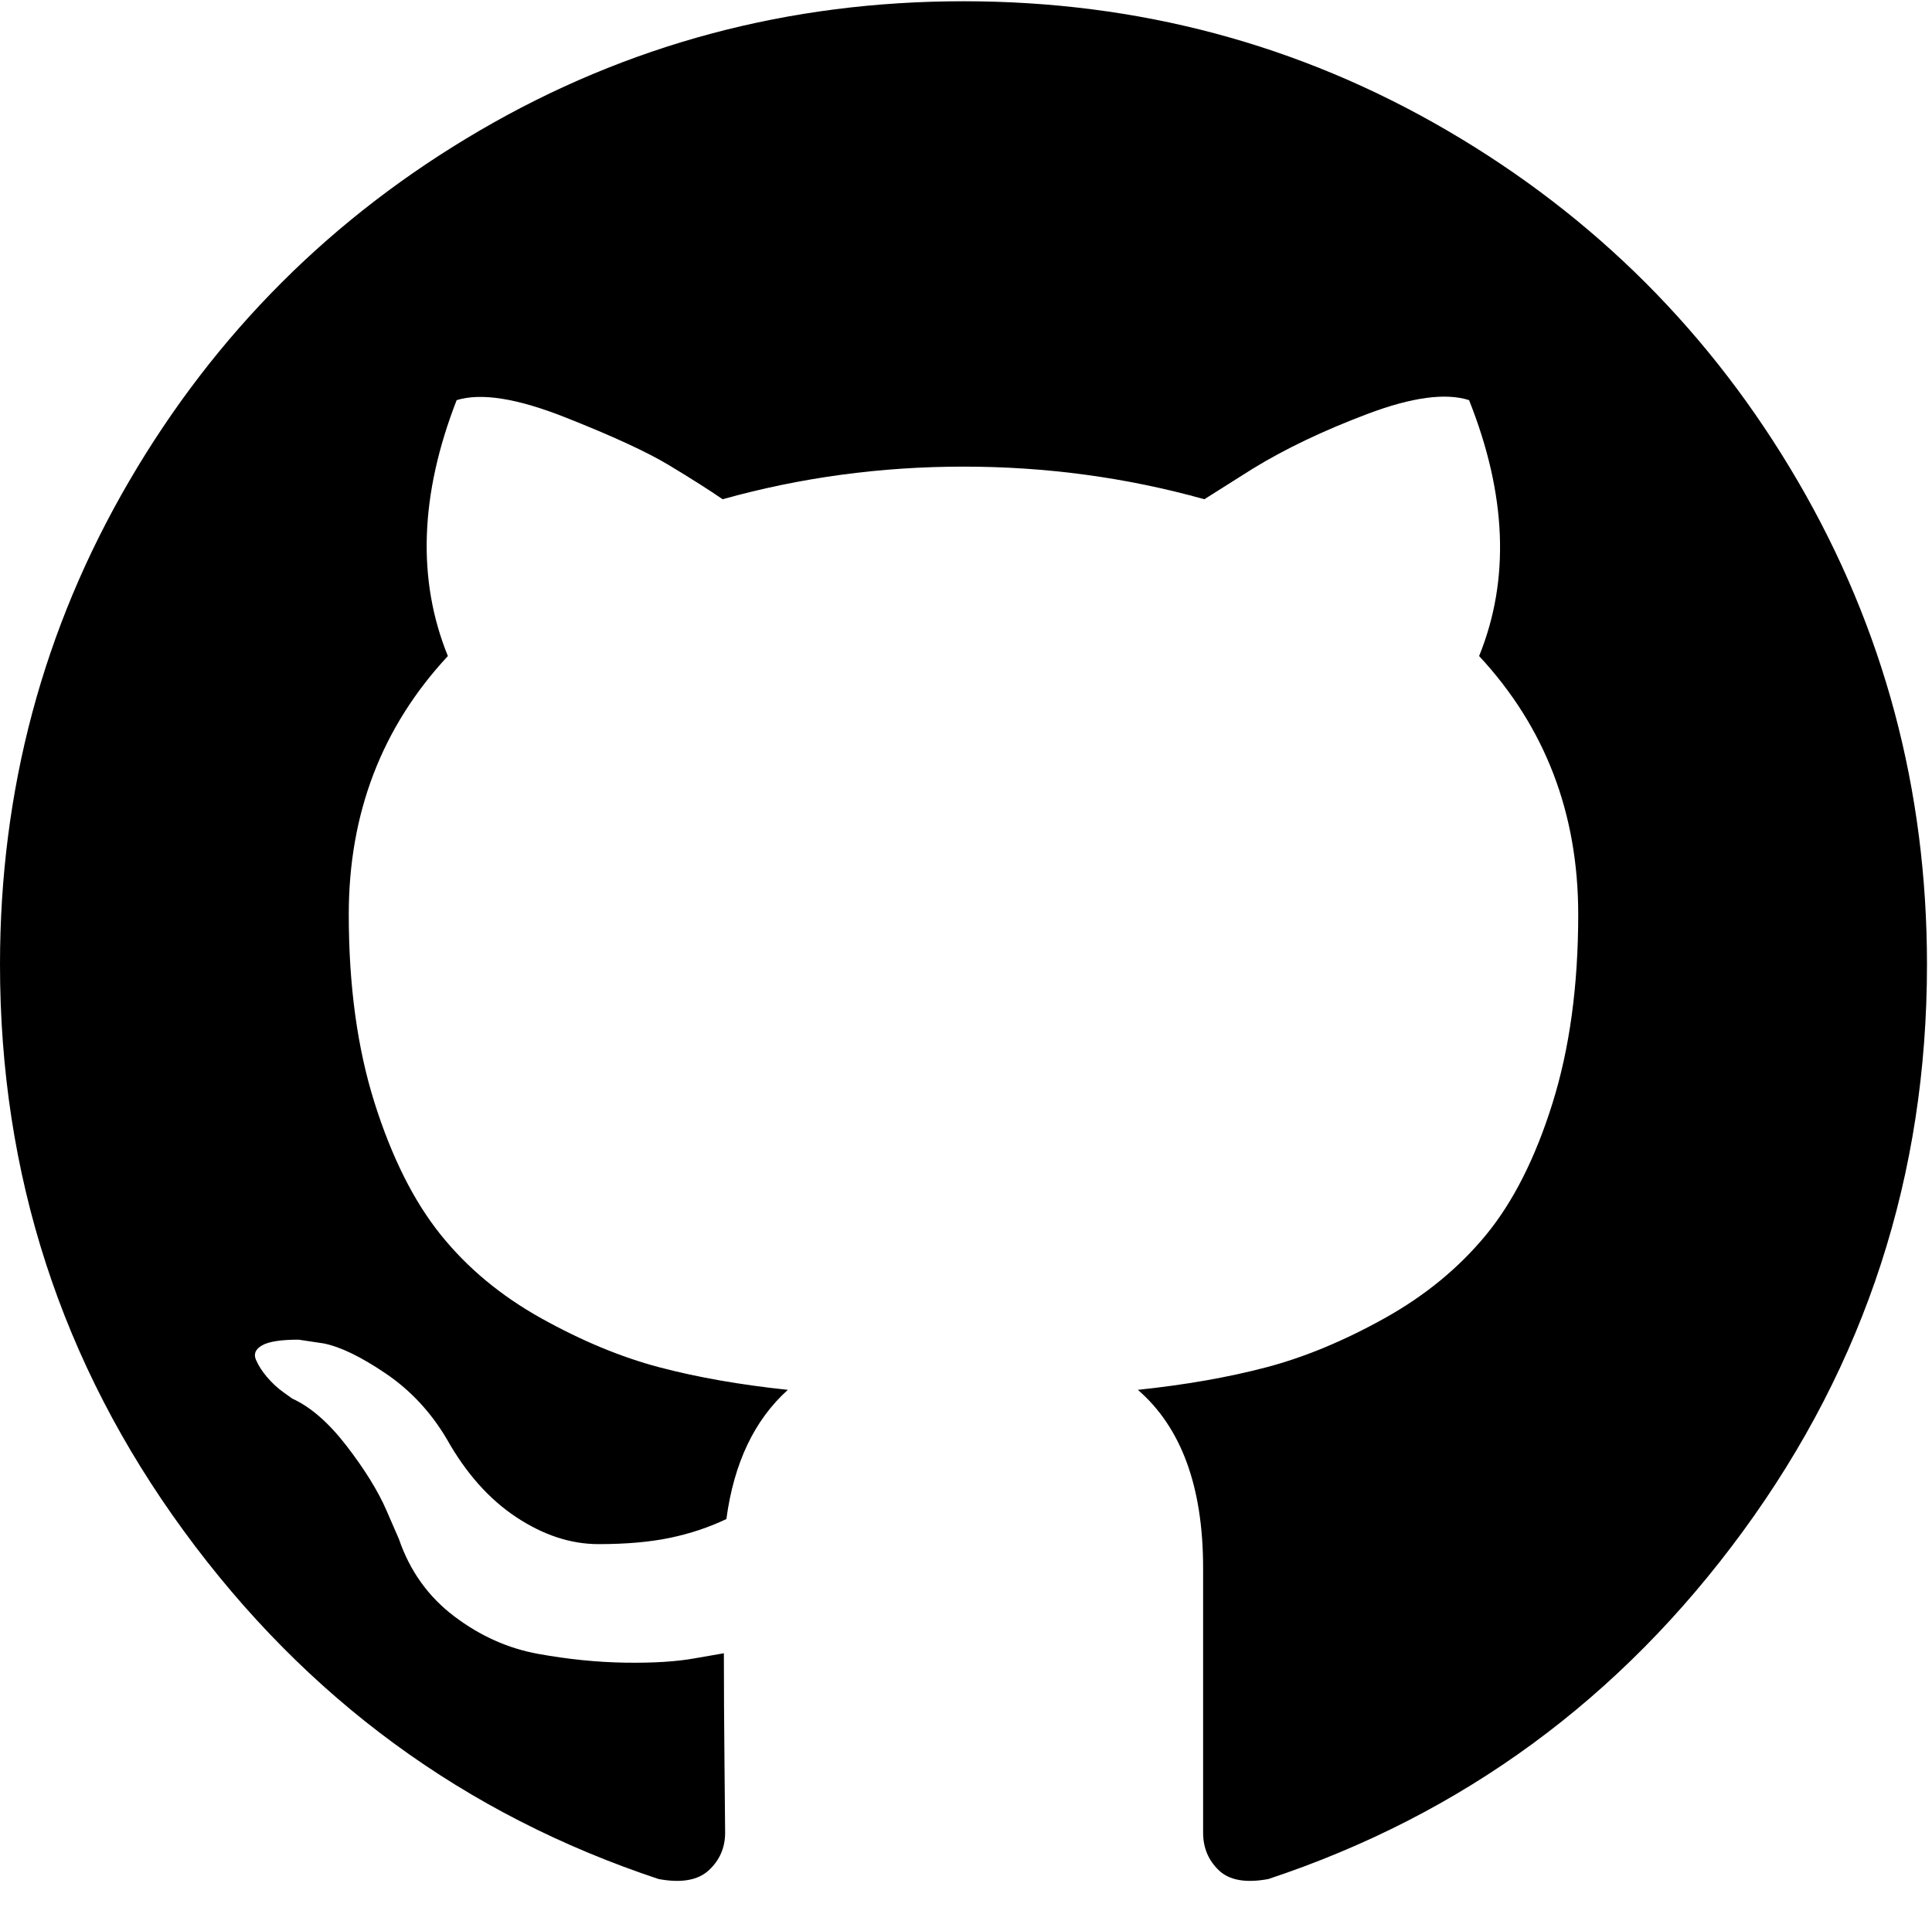
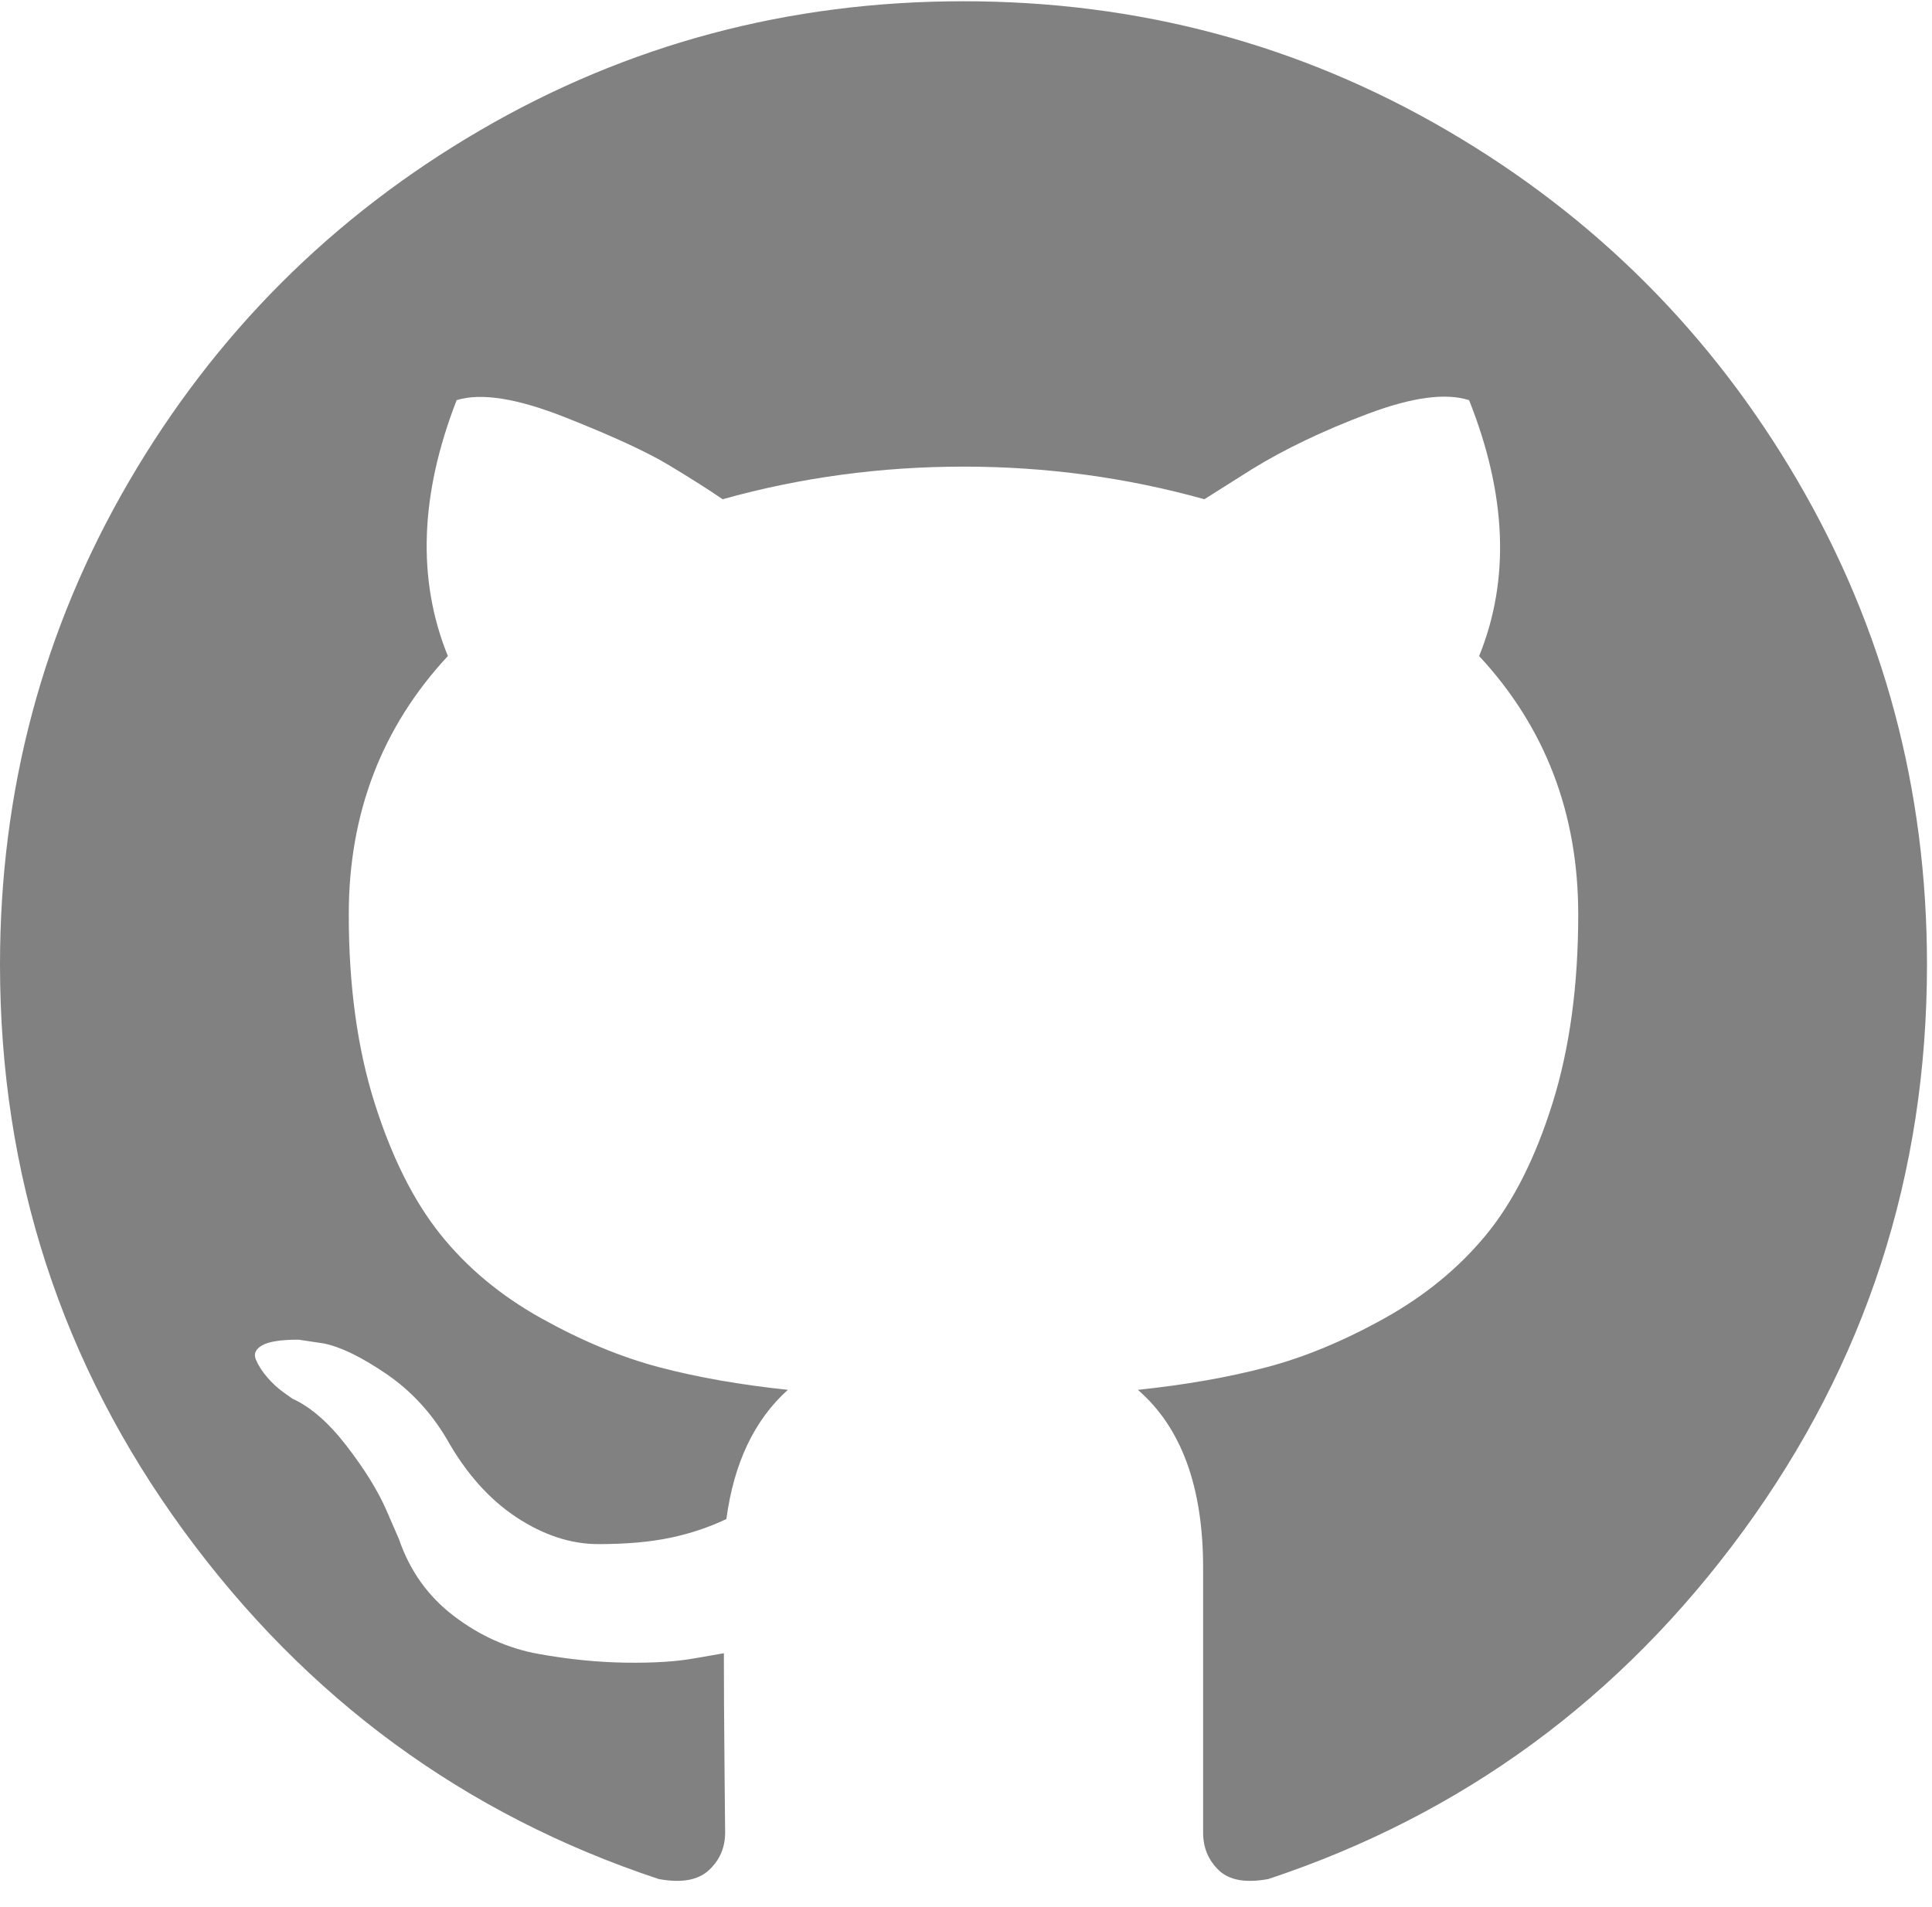
- <svg xmlns="http://www.w3.org/2000/svg" height="152" width="154">
-   <path d="M0 640q0 209 103 385.5t279.5 279.5t385.5 103t385.5 -103t279.5 -279.5t103 -385.5q0 -251 -146.5 -451.5t-378.5 -277.5q-27 -5 -39.5 7t-12.5 30v211q0 97 -52 142q57 6 102.5 18t94 39t81 66.5t53 105t20.5 150.5q0 121 -79 206q37 91 -8 204q-28 9 -81 -11t-92 -44 l-38 -24q-93 26 -192 26t-192 -26q-16 11 -42.5 27t-83.5 38.5t-86 13.5q-44 -113 -7 -204q-79 -85 -79 -206q0 -85 20.5 -150t52.5 -105t80.5 -67t94 -39t102.5 -18q-40 -36 -49 -103q-21 -10 -45 -15t-57 -5t-65.5 21.5t-55.5 62.5q-19 32 -48.5 52t-49.5 24l-20 3 q-21 0 -29 -4.5t-5 -11.5t9 -14t13 -12l7 -5q22 -10 43.5 -38t31.5 -51l10 -23q13 -38 44 -61.5t67 -30t69.5 -7t55.5 3.5l23 4q0 -38 0.5 -89t0.5 -54q0 -18 -13 -30t-40 -7q-232 77 -378.5 277.5t-146.5 451.5z" transform="scale(0.1, -0.1) translate(0, -1409)" />
+ <svg xmlns="http://www.w3.org/2000/svg" version="1.1" id="Layer_1" x="0px" y="0px" width="154px" height="152px" viewBox="0 0 154 152" enable-background="new 0 0 154 152" xml:space="preserve">
+   <path fill="#818181" d="M0,76.9c0-13.934,3.433-26.784,10.3-38.55S26.483,17.267,38.25,10.4S62.867,0.1,76.8,0.1  c13.934,0,26.784,3.433,38.55,10.3c11.768,6.867,21.084,16.184,27.95,27.95s10.3,24.617,10.3,38.55  c0,16.732-4.883,31.783-14.649,45.149s-22.384,22.616-37.851,27.75c-1.8,0.333-3.116,0.101-3.949-0.7c-0.834-0.8-1.25-1.8-1.25-3  V125c0-6.467-1.734-11.2-5.2-14.2c3.8-0.399,7.216-1,10.25-1.8c3.033-0.8,6.167-2.1,9.399-3.9c3.234-1.8,5.934-4.016,8.101-6.649  s3.933-6.134,5.3-10.5s2.05-9.384,2.05-15.05c0-8.066-2.634-14.933-7.899-20.6c2.467-6.066,2.199-12.866-0.801-20.4  c-1.866-0.6-4.566-0.233-8.1,1.1s-6.6,2.8-9.2,4.4L96,39.8c-6.2-1.733-12.6-2.6-19.2-2.6c-6.6,0-13,0.867-19.2,2.6  c-1.067-0.733-2.483-1.633-4.25-2.7c-1.767-1.067-4.55-2.35-8.35-3.85s-6.667-1.95-8.6-1.35c-2.933,7.534-3.167,14.333-0.7,20.4  c-5.267,5.667-7.9,12.534-7.9,20.6c0,5.667,0.684,10.667,2.05,15c1.367,4.333,3.117,7.833,5.25,10.5  c2.133,2.666,4.816,4.899,8.05,6.699c3.233,1.801,6.367,3.101,9.4,3.9c3.034,0.8,6.45,1.4,10.25,1.8c-2.667,2.4-4.3,5.833-4.9,10.3  c-1.4,0.667-2.9,1.167-4.5,1.5c-1.6,0.334-3.5,0.5-5.7,0.5c-2.2,0-4.383-0.717-6.55-2.149c-2.167-1.434-4.017-3.517-5.55-6.25  c-1.267-2.134-2.883-3.866-4.85-5.2s-3.617-2.133-4.95-2.4l-2-0.3c-1.4,0-2.367,0.15-2.9,0.45s-0.7,0.684-0.5,1.15  c0.2,0.467,0.5,0.934,0.9,1.399c0.4,0.467,0.833,0.866,1.3,1.2l0.7,0.5c1.467,0.666,2.917,1.934,4.35,3.8  c1.434,1.866,2.483,3.567,3.15,5.101l1,2.3c0.867,2.533,2.333,4.583,4.4,6.149c2.066,1.566,4.3,2.566,6.7,3s4.717,0.667,6.95,0.7  c2.233,0.034,4.083-0.083,5.55-0.35l2.3-0.4c0,2.534,0.017,5.5,0.05,8.9c0.033,3.399,0.05,5.2,0.05,5.399c0,1.2-0.433,2.2-1.3,3  c-0.867,0.801-2.2,1.033-4,0.7c-15.467-5.134-28.083-14.384-37.85-27.75S0,93.633,0,76.9z" />
</svg>
